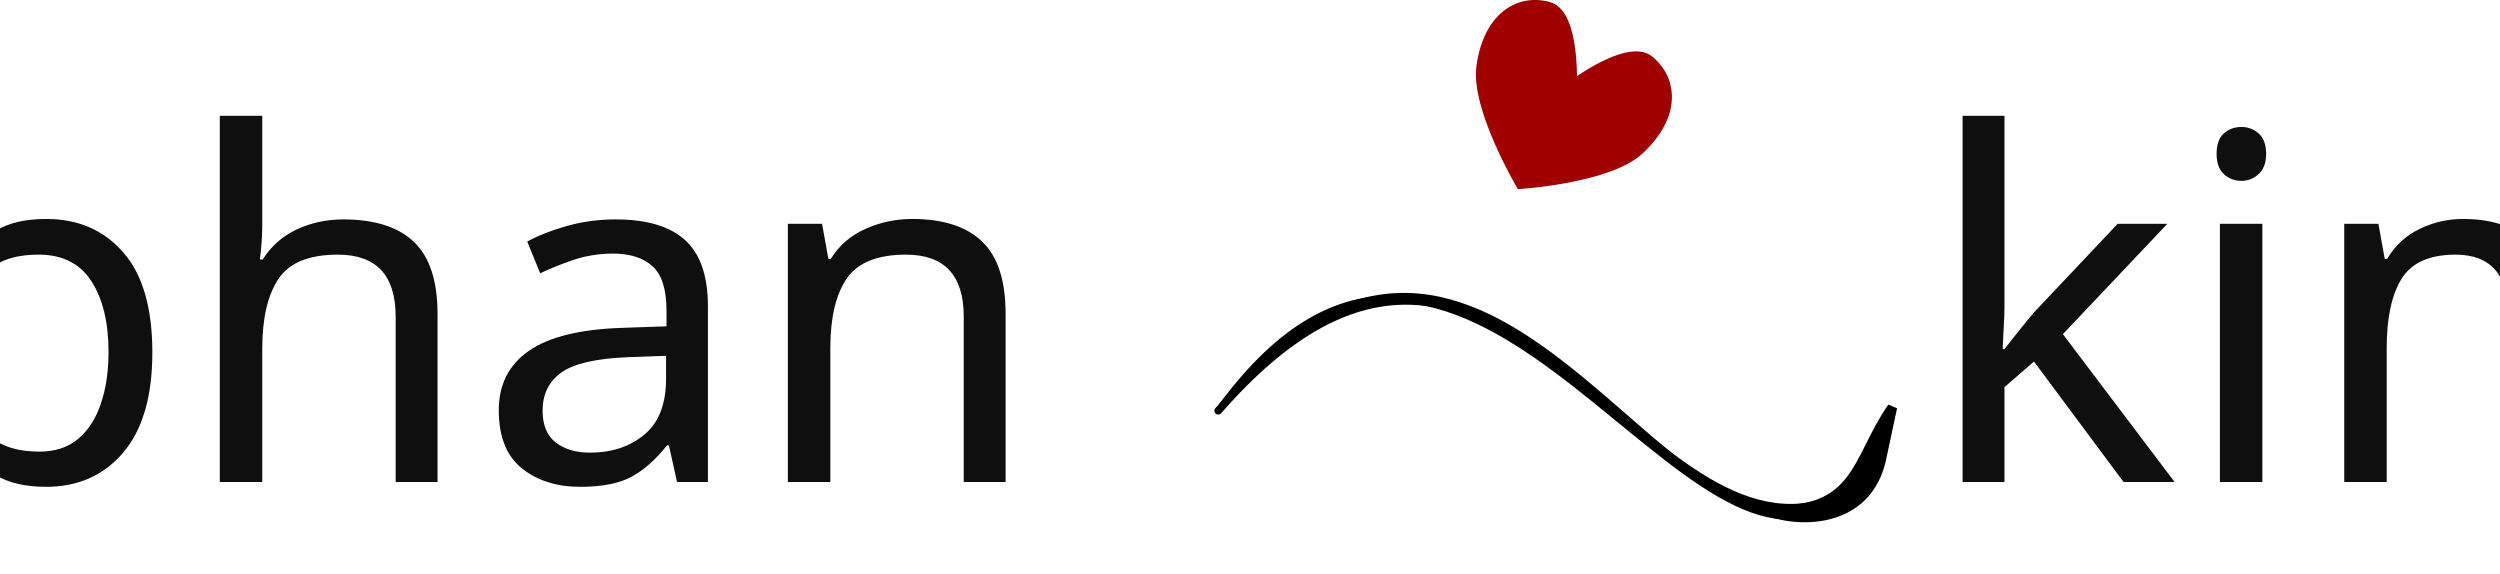
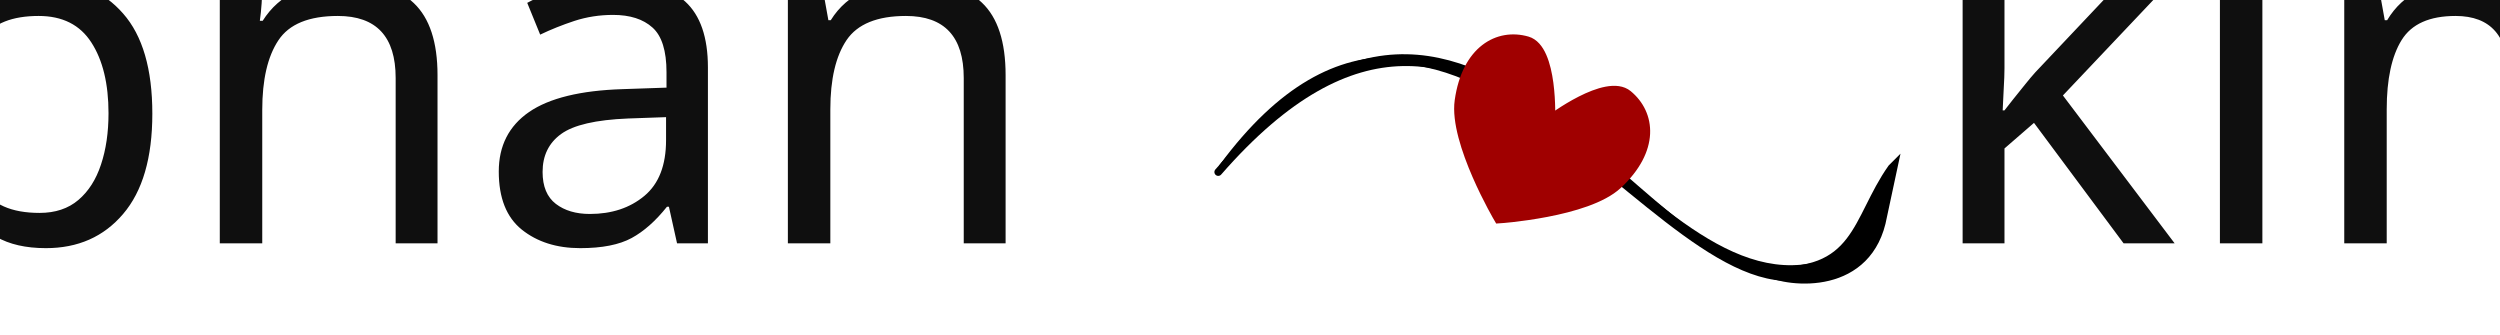
- <svg xmlns="http://www.w3.org/2000/svg" width="73.213mm" height="16.797mm" viewBox="0 0 259.416 59.519" id="svg2" version="1.1">
+ <svg xmlns="http://www.w3.org/2000/svg" width="73.213mm" height="9.807mm" viewBox="0 0 259.416 34.75" id="svg2" version="1.1">
  <defs id="defs4" />
-   <g id="layer1" transform="translate(-132.4965,-836.5793)">
+   <g id="layer1" transform="translate(-132.4965,-861.3479)">
    <text xml:space="preserve" style="color:#000000;font-style:normal;font-variant:normal;font-weight:normal;font-stretch:normal;font-size:30px;line-height:125%;font-family:'ALS Script';-inkscape-font-specification:'ALS Script';text-align:center;letter-spacing:0px;word-spacing:0px;writing-mode:lr-tb;text-anchor:middle;clip-rule:nonzero;display:inline;overflow:visible;visibility:visible;opacity:0.94;isolation:auto;mix-blend-mode:normal;color-interpolation:sRGB;color-interpolation-filters:linearRGB;solid-color:#000000;solid-opacity:1;fill:#000000;fill-opacity:1;fill-rule:nonzero;stroke:none;stroke-width:3;stroke-linecap:butt;stroke-linejoin:miter;stroke-miterlimit:4;stroke-dasharray:none;stroke-dashoffset:0;stroke-opacity:1;color-rendering:auto;image-rendering:auto;shape-rendering:auto;text-rendering:auto;enable-background:accumulate" x="168.043" y="843.242" id="text4155">
      <tspan id="tspan4157" x="168.043" y="843.242" />
    </text>
    <text xml:space="preserve" style="color:#000000;font-style:normal;font-variant:normal;font-weight:normal;font-stretch:normal;font-size:30px;line-height:125%;font-family:sans-serif;-inkscape-font-specification:'sans-serif, Normal';text-align:center;letter-spacing:0px;word-spacing:0px;writing-mode:lr-tb;text-anchor:middle;clip-rule:nonzero;display:inline;overflow:visible;visibility:visible;opacity:0.94;isolation:auto;mix-blend-mode:normal;color-interpolation:sRGB;color-interpolation-filters:linearRGB;solid-color:#000000;solid-opacity:1;fill:#000000;fill-opacity:1;fill-rule:nonzero;stroke:none;stroke-width:3;stroke-linecap:butt;stroke-linejoin:miter;stroke-miterlimit:4;stroke-dasharray:none;stroke-dashoffset:0;stroke-opacity:1;color-rendering:auto;image-rendering:auto;shape-rendering:auto;text-rendering:auto;enable-background:accumulate" x="97.714" y="839.508" id="text4145">
      <tspan id="tspan4147" x="97.714" y="839.508" />
    </text>
    <path style="fill:none;fill-rule:evenodd;stroke:#000000;stroke-width:0.8;stroke-linecap:round;stroke-linejoin:miter;stroke-miterlimit:4;stroke-dasharray:none;stroke-opacity:1" d="m 258.909,879.2 c 28.555,-32.73 43.138,16.108 63.269,9.434 1.944,-0.645 4.294,-4.396 4.294,-4.396" id="path4147" />
    <path id="path4149" d="m 259.335,878.695 c 27.671,-33.887 46.026,19.714 62.843,9.939 1.771,-1.029 4.294,-4.396 4.294,-4.396" style="fill:none;fill-rule:evenodd;stroke:#000000;stroke-width:0.7;stroke-linecap:round;stroke-linejoin:miter;stroke-miterlimit:4;stroke-dasharray:none;stroke-opacity:1" />
    <path style="fill:none;fill-rule:evenodd;stroke:#000000;stroke-width:0.7;stroke-linecap:round;stroke-linejoin:miter;stroke-miterlimit:4;stroke-dasharray:none;stroke-opacity:1" d="m 259.338,878.663 c 24.523,-33.175 46.924,19.689 62.849,10.367 2.67,-1.563 4.768,-4.2 4.768,-4.2" id="path4151" />
    <path style="fill:#000000;fill-opacity:1;fill-rule:evenodd;stroke:#000000;stroke-width:1px;stroke-linecap:round;stroke-linejoin:miter;stroke-opacity:1" d="m 328.863,878.843 -1.053,4.917 c -1.381,7.713 -9.533,7.003 -12.141,5.697 9.764,0.692 9.402,-5.244 13.193,-10.613 z" id="path4153" />
    <g id="g5511" transform="translate(1.2495386e-5,7.1397762e-6)">
      <text id="text4159" y="886.598" x="261.476" style="color:#000000;font-style:normal;font-variant:normal;font-weight:normal;font-stretch:normal;font-size:30px;line-height:125%;font-family:sans-serif;-inkscape-font-specification:'sans-serif, Normal';text-align:center;letter-spacing:0px;word-spacing:0px;writing-mode:lr-tb;text-anchor:middle;clip-rule:nonzero;display:inline;overflow:visible;visibility:visible;opacity:0.94;isolation:auto;mix-blend-mode:normal;color-interpolation:sRGB;color-interpolation-filters:linearRGB;solid-color:#000000;solid-opacity:1;fill:#000000;fill-opacity:1;fill-rule:nonzero;stroke:none;stroke-width:3;stroke-linecap:butt;stroke-linejoin:miter;stroke-miterlimit:4;stroke-dasharray:none;stroke-dashoffset:0;stroke-opacity:1;color-rendering:auto;image-rendering:auto;shape-rendering:auto;text-rendering:auto;enable-background:accumulate" xml:space="preserve">
        <tspan style="font-style:normal;font-variant:normal;font-weight:normal;font-stretch:normal;font-size:50px;font-family:'Alex Brush';-inkscape-font-specification:'Alex Brush'" y="886.598" x="261.476" id="tspan4161">stephan       kim</tspan>
      </text>
-       <path id="path4155" d="m 286.2,843.465 c 0.742,-5.253 4.027,-7.046 7.023,-6.18 2.726,0.788 2.402,8.167 2.402,8.167 0,0 5.817,-4.42 8.024,-2.601 2.406,1.984 2.829,5.683 -1.057,9.295 -3.163,2.94 -12.31,3.539 -12.31,3.539 0,0 -4.686,-7.944 -4.082,-12.22 z" style="fill:#a00000;fill-opacity:1;fill-rule:evenodd;stroke:#a00000;stroke-width:1px;stroke-linecap:butt;stroke-linejoin:miter;stroke-opacity:1" />
+       <path id="path4155" d="m 283.943,871.806 c 0.742,-5.253 4.027,-7.046 7.023,-6.18 2.726,0.788 2.402,8.167 2.402,8.167 0,0 5.817,-4.42 8.024,-2.601 2.406,1.984 2.829,5.683 -1.057,9.295 -3.163,2.94 -12.31,3.539 -12.31,3.539 0,0 -4.686,-7.944 -4.082,-12.22 z" style="fill:#a00000;fill-opacity:1;fill-rule:evenodd;stroke:#a00000;stroke-width:1px;stroke-linecap:butt;stroke-linejoin:miter;stroke-opacity:1" />
    </g>
    <text xml:space="preserve" style="color:#000000;font-style:normal;font-variant:normal;font-weight:normal;font-stretch:normal;font-size:30px;line-height:125%;font-family:sans-serif;-inkscape-font-specification:'sans-serif, Normal';text-align:center;letter-spacing:0px;word-spacing:0px;writing-mode:lr-tb;text-anchor:middle;clip-rule:nonzero;display:inline;overflow:visible;visibility:visible;opacity:0.94;isolation:auto;mix-blend-mode:normal;color-interpolation:sRGB;color-interpolation-filters:linearRGB;solid-color:#000000;solid-opacity:1;fill:#000000;fill-opacity:1;fill-rule:nonzero;stroke:none;stroke-width:3;stroke-linecap:butt;stroke-linejoin:miter;stroke-miterlimit:4;stroke-dasharray:none;stroke-dashoffset:0;stroke-opacity:1;color-rendering:auto;image-rendering:auto;shape-rendering:auto;text-rendering:auto;enable-background:accumulate" x="-46.649" y="862.244" id="text4149">
      <tspan id="tspan4151" x="-46.649" y="862.244" />
    </text>
  </g>
</svg>
